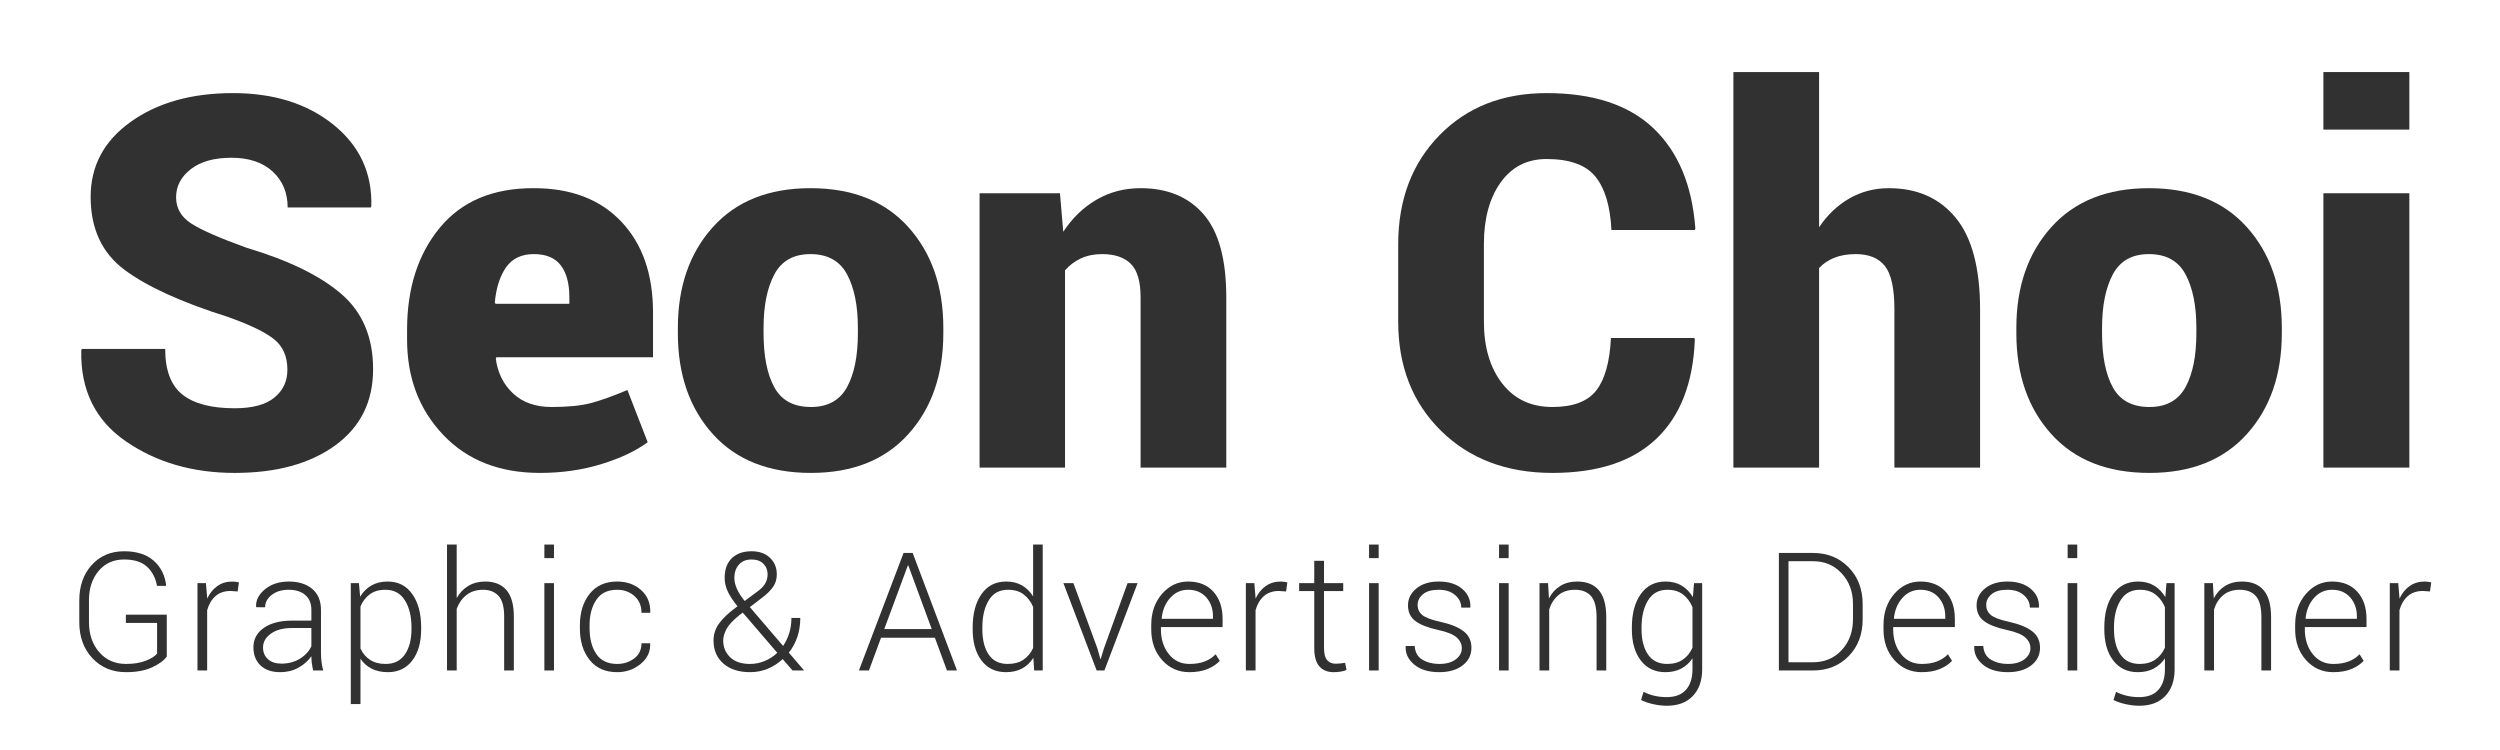
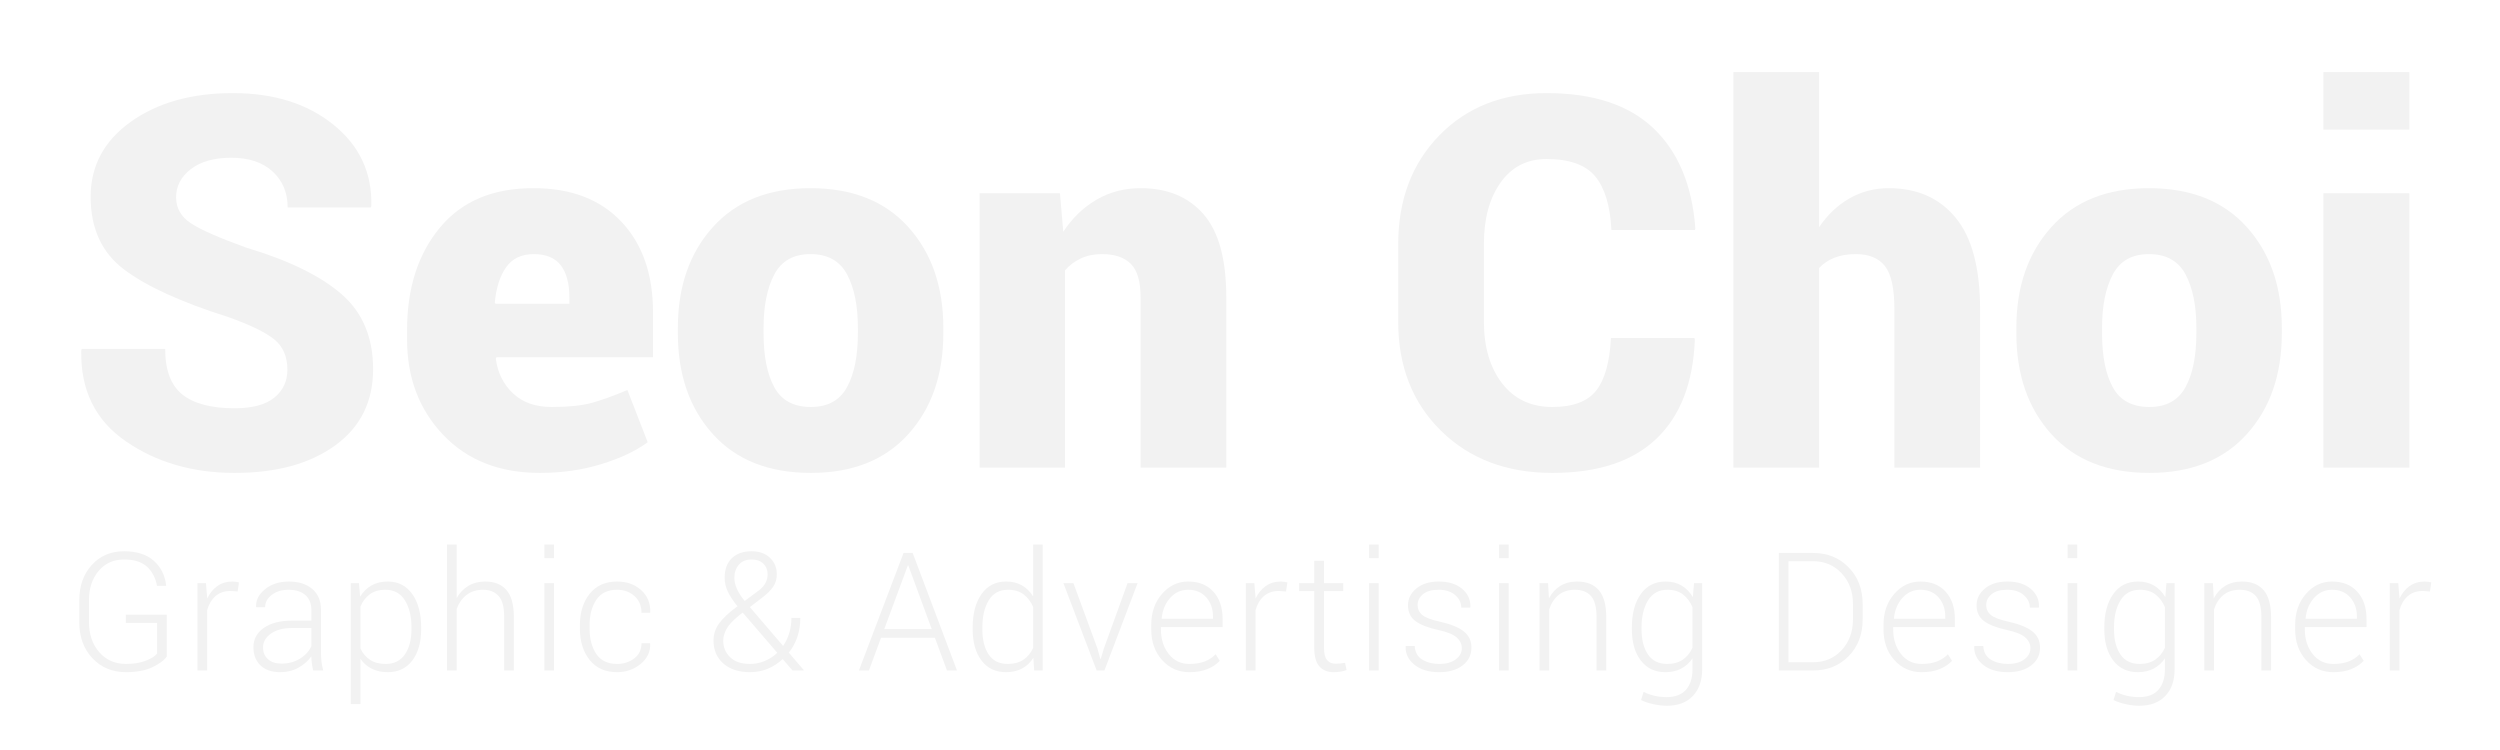
<svg xmlns="http://www.w3.org/2000/svg" version="1.1" id="Layer_1" x="0px" y="0px" width="1000px" height="300px" viewBox="0 0 1000 300" enable-background="new 0 0 1000 300" xml:space="preserve">
  <g>
-     <path fill="#313131" d="M114.959,147.889c0-5.206-1.724-9.229-5.172-12.069c-3.448-2.84-9.635-5.848-18.56-9.026   c-18.662-5.882-32.489-12.187-41.481-18.915c-8.993-6.727-13.488-16.446-13.488-29.158c0-12.373,5.357-22.379,16.075-30.02   c10.715-7.64,24.323-11.46,40.821-11.46c16.361,0,29.767,4.208,40.213,12.626s15.5,19.254,15.162,32.505l-0.203,0.608h-33.266   c0-5.882-1.995-10.665-5.983-14.351c-3.99-3.684-9.5-5.527-16.531-5.527c-6.896,0-12.307,1.521-16.228,4.564   c-3.922,3.042-5.882,6.795-5.882,11.257c0,4.328,1.978,7.794,5.933,10.396c3.955,2.604,11.375,5.866,22.262,9.787   c16.768,5.004,29.395,11.156,37.88,18.458c8.484,7.302,12.729,17.343,12.729,30.122c0,12.982-5.055,23.141-15.162,30.477   c-10.108,7.337-23.514,11.004-40.213,11.004c-16.77,0-31.272-4.209-43.51-12.627c-12.238-8.418-18.188-20.538-17.85-36.359   l0.203-0.608h33.367c0,8.519,2.298,14.604,6.896,18.255c4.597,3.651,11.562,5.477,20.893,5.477c7.1,0,12.389-1.42,15.872-4.259   C113.218,156.205,114.959,152.487,114.959,147.889z" />
-     <path fill="#313131" d="M215.974,189.167c-16.161,0-29.057-5.071-38.691-15.213c-9.636-10.142-14.453-22.853-14.453-38.134v-3.854   c0-16.7,4.377-30.34,13.134-40.923c8.756-10.581,21.281-15.837,37.576-15.771c14.874,0,26.537,4.462,34.99,13.387   c8.451,8.925,12.678,21.029,12.678,36.309v17.951h-62.678l-0.203,0.608c0.743,5.613,3.043,10.228,6.896,13.844   c3.854,3.618,8.992,5.426,15.416,5.426c6.491,0,11.68-0.507,15.568-1.521c3.887-1.014,8.806-2.771,14.756-5.274l8.114,20.893   c-4.802,3.517-11.004,6.44-18.61,8.773C232.859,188,224.695,189.167,215.974,189.167z M213.539,101.641   c-4.936,0-8.638,1.759-11.105,5.274c-2.469,3.516-3.973,8.215-4.513,14.097l0.304,0.507h29.514v-2.637   c0-5.543-1.15-9.803-3.448-12.779C221.99,103.129,218.407,101.641,213.539,101.641z" />
-     <path fill="#313131" d="M271.146,131.154c0-16.497,4.665-29.935,13.995-40.314c9.331-10.378,22.346-15.568,39.047-15.568   c16.768,0,29.817,5.19,39.148,15.568c9.33,10.38,13.996,23.818,13.996,40.314v2.13c0,16.566-4.666,30.02-13.996,40.365   c-9.331,10.345-22.313,15.517-38.945,15.517c-16.836,0-29.919-5.172-39.25-15.517c-9.33-10.345-13.995-23.799-13.995-40.365   V131.154z M305.426,133.284c0,9.196,1.436,16.414,4.311,21.653c2.873,5.241,7.759,7.86,14.655,7.86   c6.693,0,11.493-2.637,14.401-7.911c2.906-5.274,4.361-12.475,4.361-21.603v-2.13c0-8.925-1.455-16.075-4.361-21.45   c-2.908-5.375-7.776-8.063-14.604-8.063c-6.762,0-11.579,2.705-14.452,8.114c-2.875,5.41-4.311,12.542-4.311,21.399V133.284z" />
-     <path fill="#313131" d="M423.986,77.3l1.318,15.416c3.583-5.477,8.012-9.752,13.286-12.83c5.273-3.076,11.155-4.615,17.646-4.615   c10.751,0,19.151,3.483,25.203,10.446c6.05,6.965,9.077,18.053,9.077,33.266v68.053h-34.28v-68.154   c0-6.288-1.303-10.733-3.904-13.336c-2.604-2.602-6.44-3.905-11.512-3.905c-3.179,0-6.001,0.575-8.469,1.724   c-2.469,1.15-4.581,2.738-6.338,4.767v78.905h-34.179V77.3H423.986z" />
-     <path fill="#313131" d="M677.738,135.211l0.202,0.609c-0.677,17.309-5.798,30.527-15.364,39.655   c-9.568,9.128-23.446,13.692-41.634,13.692c-18.255,0-33.098-5.611-44.522-16.836c-11.428-11.223-17.141-25.794-17.141-43.712   V97.787c0-17.85,5.493-32.404,16.481-43.661c10.986-11.258,25.269-16.886,42.85-16.886c18.661,0,32.927,4.7,42.799,14.097   c9.871,9.399,15.449,22.753,16.734,40.061l-0.203,0.608h-33.367c-0.474-9.6-2.621-16.734-6.439-21.4   c-3.821-4.665-10.329-6.998-19.523-6.998c-7.776,0-13.895,3.128-18.357,9.381c-4.462,6.254-6.693,14.452-6.693,24.594v31.034   c0,10.21,2.434,18.458,7.302,24.747s11.563,9.432,20.081,9.432c8.249,0,14.098-2.196,17.546-6.592   c3.448-4.395,5.409-11.393,5.883-20.994H677.738z" />
-     <path fill="#313131" d="M727.637,90.891c3.313-4.935,7.353-8.773,12.12-11.511c4.767-2.738,10.022-4.107,15.771-4.107   c11.359,0,20.284,3.956,26.774,11.866c6.491,7.911,9.736,20.183,9.736,36.815v63.083h-34.279V123.75   c0-8.383-1.269-14.164-3.804-17.343c-2.535-3.177-6.407-4.767-11.612-4.767c-3.313,0-6.187,0.491-8.621,1.471   c-2.434,0.981-4.462,2.35-6.085,4.107v79.817h-34.28V28.822h34.28V90.891z" />
-     <path fill="#313131" d="M806.542,131.154c0-16.497,4.665-29.935,13.995-40.314c9.331-10.378,22.346-15.568,39.047-15.568   c16.768,0,29.817,5.19,39.148,15.568c9.33,10.38,13.996,23.818,13.996,40.314v2.13c0,16.566-4.666,30.02-13.996,40.365   c-9.331,10.345-22.313,15.517-38.945,15.517c-16.836,0-29.919-5.172-39.25-15.517c-9.33-10.345-13.995-23.799-13.995-40.365   V131.154z M840.821,133.284c0,9.196,1.436,16.414,4.311,21.653c2.873,5.241,7.759,7.86,14.655,7.86   c6.693,0,11.493-2.637,14.401-7.911c2.906-5.274,4.361-12.475,4.361-21.603v-2.13c0-8.925-1.455-16.075-4.361-21.45   c-2.908-5.375-7.776-8.063-14.604-8.063c-6.762,0-11.579,2.705-14.452,8.114c-2.875,5.41-4.311,12.542-4.311,21.399V133.284z" />
-     <path fill="#313131" d="M963.742,51.844h-34.381V28.822h34.381V51.844z M963.742,187.037h-34.381V77.3h34.381V187.037z" />
+     <path fill="#F2F2F2" d="M114.959,147.889c0-5.206-1.724-9.229-5.172-12.069c-3.448-2.84-9.635-5.848-18.56-9.026   c-18.662-5.882-32.489-12.187-41.481-18.915c-8.993-6.727-13.488-16.446-13.488-29.158c0-12.373,5.357-22.379,16.075-30.02   c10.715-7.64,24.323-11.46,40.821-11.46c16.361,0,29.767,4.208,40.213,12.626s15.5,19.254,15.162,32.505l-0.203,0.608h-33.266   c0-5.882-1.995-10.665-5.983-14.351c-3.99-3.684-9.5-5.527-16.531-5.527c-6.896,0-12.307,1.521-16.228,4.564   c-3.922,3.042-5.882,6.795-5.882,11.257c0,4.328,1.978,7.794,5.933,10.396c3.955,2.604,11.375,5.866,22.262,9.787   c16.768,5.004,29.395,11.156,37.88,18.458c8.484,7.302,12.729,17.343,12.729,30.122c0,12.982-5.055,23.141-15.162,30.477   c-10.108,7.337-23.514,11.004-40.213,11.004c-16.77,0-31.272-4.209-43.51-12.627c-12.238-8.418-18.188-20.538-17.85-36.359   l0.203-0.608h33.367c0,8.519,2.298,14.604,6.896,18.255c4.597,3.651,11.562,5.477,20.893,5.477c7.1,0,12.389-1.42,15.872-4.259   C113.218,156.205,114.959,152.487,114.959,147.889z" />
+     <path fill="#F2F2F2" d="M215.974,189.167c-16.161,0-29.057-5.071-38.691-15.213c-9.636-10.142-14.453-22.853-14.453-38.134v-3.854   c0-16.7,4.377-30.34,13.134-40.923c8.756-10.581,21.281-15.837,37.576-15.771c14.874,0,26.537,4.462,34.99,13.387   c8.451,8.925,12.678,21.029,12.678,36.309v17.951h-62.678l-0.203,0.608c0.743,5.613,3.043,10.228,6.896,13.844   c3.854,3.618,8.992,5.426,15.416,5.426c6.491,0,11.68-0.507,15.568-1.521c3.887-1.014,8.806-2.771,14.756-5.274l8.114,20.893   c-4.802,3.517-11.004,6.44-18.61,8.773C232.859,188,224.695,189.167,215.974,189.167z M213.539,101.641   c-4.936,0-8.638,1.759-11.105,5.274c-2.469,3.516-3.973,8.215-4.513,14.097l0.304,0.507h29.514v-2.637   c0-5.543-1.15-9.803-3.448-12.779C221.99,103.129,218.407,101.641,213.539,101.641z" />
+     <path fill="#F2F2F2" d="M271.146,131.154c0-16.497,4.665-29.935,13.995-40.314c9.331-10.378,22.346-15.568,39.047-15.568   c16.768,0,29.817,5.19,39.148,15.568c9.33,10.38,13.996,23.818,13.996,40.314v2.13c0,16.566-4.666,30.02-13.996,40.365   c-9.331,10.345-22.313,15.517-38.945,15.517c-16.836,0-29.919-5.172-39.25-15.517c-9.33-10.345-13.995-23.799-13.995-40.365   V131.154z M305.426,133.284c0,9.196,1.436,16.414,4.311,21.653c2.873,5.241,7.759,7.86,14.655,7.86   c6.693,0,11.493-2.637,14.401-7.911c2.906-5.274,4.361-12.475,4.361-21.603v-2.13c0-8.925-1.455-16.075-4.361-21.45   c-2.908-5.375-7.776-8.063-14.604-8.063c-6.762,0-11.579,2.705-14.452,8.114c-2.875,5.41-4.311,12.542-4.311,21.399V133.284z" />
+     <path fill="#F2F2F2" d="M423.986,77.3l1.318,15.416c3.583-5.477,8.012-9.752,13.286-12.83c5.273-3.076,11.155-4.615,17.646-4.615   c10.751,0,19.151,3.483,25.203,10.446c6.05,6.965,9.077,18.053,9.077,33.266v68.053h-34.28v-68.154   c0-6.288-1.303-10.733-3.904-13.336c-2.604-2.602-6.44-3.905-11.512-3.905c-3.179,0-6.001,0.575-8.469,1.724   c-2.469,1.15-4.581,2.738-6.338,4.767v78.905h-34.179V77.3H423.986z" />
+     <path fill="#F2F2F2" d="M677.738,135.211l0.202,0.609c-0.677,17.309-5.798,30.527-15.364,39.655   c-9.568,9.128-23.446,13.692-41.634,13.692c-18.255,0-33.098-5.611-44.522-16.836c-11.428-11.223-17.141-25.794-17.141-43.712   V97.787c0-17.85,5.493-32.404,16.481-43.661c10.986-11.258,25.269-16.886,42.85-16.886c18.661,0,32.927,4.7,42.799,14.097   c9.871,9.399,15.449,22.753,16.734,40.061l-0.203,0.608h-33.367c-0.474-9.6-2.621-16.734-6.439-21.4   c-3.821-4.665-10.329-6.998-19.523-6.998c-7.776,0-13.895,3.128-18.357,9.381c-4.462,6.254-6.693,14.452-6.693,24.594v31.034   c0,10.21,2.434,18.458,7.302,24.747s11.563,9.432,20.081,9.432c8.249,0,14.098-2.196,17.546-6.592   c3.448-4.395,5.409-11.393,5.883-20.994H677.738z" />
+     <path fill="#F2F2F2" d="M727.637,90.891c3.313-4.935,7.353-8.773,12.12-11.511c4.767-2.738,10.022-4.107,15.771-4.107   c11.359,0,20.284,3.956,26.774,11.866c6.491,7.911,9.736,20.183,9.736,36.815v63.083h-34.279V123.75   c0-8.383-1.269-14.164-3.804-17.343c-2.535-3.177-6.407-4.767-11.612-4.767c-3.313,0-6.187,0.491-8.621,1.471   c-2.434,0.981-4.462,2.35-6.085,4.107v79.817h-34.28V28.822h34.28V90.891z" />
+     <path fill="#F2F2F2" d="M806.542,131.154c0-16.497,4.665-29.935,13.995-40.314c9.331-10.378,22.346-15.568,39.047-15.568   c16.768,0,29.817,5.19,39.148,15.568c9.33,10.38,13.996,23.818,13.996,40.314v2.13c0,16.566-4.666,30.02-13.996,40.365   c-9.331,10.345-22.313,15.517-38.945,15.517c-16.836,0-29.919-5.172-39.25-15.517c-9.33-10.345-13.995-23.799-13.995-40.365   V131.154z M840.821,133.284c0,9.196,1.436,16.414,4.311,21.653c2.873,5.241,7.759,7.86,14.655,7.86   c6.693,0,11.493-2.637,14.401-7.911c2.906-5.274,4.361-12.475,4.361-21.603v-2.13c0-8.925-1.455-16.075-4.361-21.45   c-2.908-5.375-7.776-8.063-14.604-8.063c-6.762,0-11.579,2.705-14.452,8.114c-2.875,5.41-4.311,12.542-4.311,21.399V133.284z" />
+     <path fill="#F2F2F2" d="M963.742,51.844h-34.381V28.822h34.381V51.844z M963.742,187.037h-34.381V77.3h34.381V187.037z" />
  </g>
  <g>
-     <path fill="#313131" d="M66.712,262.606c-1.055,1.529-2.976,2.955-5.763,4.278c-2.788,1.324-6.302,1.985-10.542,1.985   c-5.467,0-9.949-1.861-13.447-5.585s-5.246-8.545-5.246-14.465v-8.62c0-5.812,1.663-10.547,4.988-14.206s7.636-5.489,12.931-5.489   c5.058,0,9.013,1.265,11.865,3.793c2.852,2.529,4.504,5.817,4.956,9.863l-0.064,0.194h-3.584c-0.56-3.143-1.884-5.688-3.972-7.636   s-5.154-2.922-9.201-2.922c-4.219,0-7.614,1.526-10.187,4.581c-2.572,3.054-3.858,6.969-3.858,11.743v8.679   c0,4.903,1.367,8.925,4.101,12.065c2.733,3.14,6.307,4.71,10.719,4.71c3.121,0,5.774-0.435,7.959-1.305s3.675-1.821,4.472-2.853   v-12.244H50.343v-3.293h16.369V262.606z" />
-     <path fill="#313131" d="M95.066,236.584l-2.873-0.193c-2.433,0-4.429,0.684-5.989,2.05c-1.561,1.367-2.675,3.245-3.342,5.634   v24.118h-3.874v-34.934h3.39l0.484,5.812v0.387c1.012-2.151,2.367-3.831,4.068-5.036c1.7-1.205,3.724-1.809,6.069-1.809   c0.495,0,0.974,0.038,1.438,0.113c0.462,0.076,0.844,0.156,1.146,0.242L95.066,236.584z" />
-     <path fill="#313131" d="M125.261,268.192c-0.259-1.184-0.441-2.206-0.549-3.067c-0.108-0.86-0.162-1.732-0.162-2.615   c-1.291,1.83-3.014,3.348-5.165,4.553c-2.153,1.205-4.574,1.808-7.265,1.808c-3.401,0-6.043-0.903-7.927-2.712   c-1.884-1.808-2.825-4.229-2.825-7.265c0-3.229,1.394-5.812,4.182-7.748c2.787-1.938,6.549-2.906,11.284-2.906h7.716v-4.326   c0-2.497-0.802-4.456-2.405-5.876c-1.604-1.421-3.848-2.131-6.731-2.131c-2.69,0-4.924,0.678-6.699,2.034   c-1.776,1.355-2.664,3.014-2.664,4.972l-3.552-0.032l-0.064-0.193c-0.129-2.604,1.061-4.935,3.568-6.99   c2.507-2.056,5.698-3.084,9.572-3.084c3.853,0,6.952,0.98,9.299,2.938c2.346,1.959,3.52,4.768,3.52,8.427v17.177   c0,1.227,0.069,2.421,0.21,3.583c0.14,1.163,0.371,2.314,0.693,3.455H125.261z M112.572,265.448c2.776,0,5.23-0.651,7.361-1.953   c2.131-1.303,3.669-2.965,4.616-4.988v-7.297h-7.78c-3.509,0-6.313,0.748-8.411,2.244s-3.147,3.353-3.147,5.569   c0,1.894,0.65,3.438,1.953,4.633C108.466,264.851,110.269,265.448,112.572,265.448z" />
-     <path fill="#313131" d="M168.466,251.694c0,5.23-1.184,9.4-3.552,12.511c-2.367,3.11-5.629,4.665-9.782,4.665   c-2.454,0-4.601-0.463-6.441-1.388c-1.84-0.926-3.342-2.249-4.504-3.972v18.113h-3.874v-48.365h3.261l0.484,5.424   c1.162-1.938,2.663-3.433,4.504-4.488c1.84-1.054,4.009-1.582,6.506-1.582c4.197,0,7.479,1.674,9.847,5.021   c2.368,3.348,3.552,7.809,3.552,13.383V251.694z M164.592,250.968c0-4.438-0.883-8.059-2.647-10.86   c-1.766-2.801-4.349-4.201-7.749-4.201c-2.604,0-4.72,0.619-6.345,1.858c-1.625,1.238-2.847,2.85-3.664,4.832v16.808   c0.882,1.918,2.157,3.426,3.826,4.524c1.668,1.099,3.75,1.648,6.247,1.648c3.379,0,5.946-1.271,7.7-3.813   c1.754-2.543,2.632-5.915,2.632-10.117V250.968z" />
-     <path fill="#313131" d="M182.679,239.231c1.162-2.088,2.712-3.713,4.649-4.875s4.197-1.744,6.78-1.744   c3.681,0,6.506,1.142,8.475,3.423c1.97,2.281,2.954,5.822,2.954,10.622v21.535h-3.874V246.55c0-3.796-0.748-6.519-2.244-8.169   c-1.496-1.649-3.557-2.475-6.183-2.475c-2.647,0-4.859,0.695-6.635,2.087s-3.083,3.24-3.923,5.548v24.651h-3.874v-50.367h3.874   V239.231z" />
-     <path fill="#313131" d="M221.591,223.25h-3.842v-5.424h3.842V223.25z M221.591,268.192h-3.842v-34.934h3.842V268.192z" />
-     <path fill="#313131" d="M246.877,265.577c2.562,0,4.821-0.729,6.78-2.187s2.938-3.484,2.938-6.079h3.422l0.064,0.194   c0.107,3.229-1.184,5.93-3.874,8.104c-2.69,2.175-5.801,3.261-9.331,3.261c-4.757,0-8.432-1.63-11.025-4.892   c-2.594-3.261-3.891-7.452-3.891-12.575v-1.355c0-5.08,1.302-9.256,3.906-12.527s6.264-4.908,10.978-4.908   c3.831,0,7.022,1.131,9.573,3.391s3.782,5.23,3.696,8.911l-0.064,0.193h-3.454c0-2.798-0.942-5.031-2.825-6.699   c-1.884-1.668-4.192-2.502-6.926-2.502c-3.745,0-6.517,1.339-8.313,4.016c-1.798,2.677-2.696,6.047-2.696,10.11v1.354   c0,4.128,0.894,7.525,2.68,10.191C240.302,264.244,243.089,265.577,246.877,265.577z" />
-     <path fill="#313131" d="M294.997,242.524c-1.744-2.152-3.035-4.116-3.875-5.892c-0.839-1.776-1.259-3.601-1.259-5.473   c0-3.401,0.958-6.027,2.874-7.878c1.915-1.851,4.541-2.777,7.877-2.777c3.1,0,5.559,0.872,7.378,2.616   c1.818,1.742,2.729,3.938,2.729,6.586c0,1.938-0.484,3.605-1.453,5.004c-0.969,1.399-2.368,2.799-4.197,4.197l-5.134,3.939   l13.302,15.529c1.055-1.527,1.873-3.239,2.454-5.133c0.581-1.895,0.872-3.918,0.872-6.07h3.552c0,2.756-0.394,5.29-1.179,7.604   c-0.786,2.314-1.921,4.407-3.406,6.279l5.973,6.975l-0.064,0.161h-4.423l-3.939-4.553c-1.83,1.68-3.831,2.971-6.005,3.875   c-2.175,0.903-4.521,1.355-7.039,1.355c-4.499,0-8.061-1.151-10.687-3.454s-3.938-5.37-3.938-9.202c0-2.583,0.779-4.912,2.341-6.99   c1.56-2.076,3.814-4.191,6.764-6.344L294.997,242.524z M300.033,265.577c1.98,0,3.912-0.385,5.796-1.153   c1.883-0.77,3.578-1.87,5.085-3.302l-13.366-15.563c-0.108-0.107-0.199-0.199-0.274-0.274c-0.076-0.075-0.135-0.156-0.178-0.242   l-1.518,1.16c-2.497,2.021-4.171,3.848-5.021,5.48c-0.851,1.634-1.275,3.138-1.275,4.513c0,2.665,0.92,4.896,2.761,6.689   C293.883,264.681,296.547,265.577,300.033,265.577z M293.737,231.096c0,1.42,0.34,2.895,1.018,4.423s1.716,3.153,3.115,4.875   l5.715-4.262c1.248-0.969,2.136-1.979,2.664-3.035c0.527-1.054,0.791-2.184,0.791-3.39c0-1.7-0.565-3.11-1.695-4.229   s-2.707-1.679-4.73-1.679c-2.195,0-3.89,0.699-5.085,2.099C294.335,227.297,293.737,229.029,293.737,231.096z" />
-     <path fill="#313131" d="M373.95,255.084h-21.535l-4.843,13.108h-4.004l17.854-47.009h3.648l17.725,47.009h-4.003L373.95,255.084z    M353.706,251.63h18.984l-9.362-25.442h-0.194L353.706,251.63z" />
-     <path fill="#313131" d="M389.067,251.016c0-5.574,1.179-10.035,3.535-13.383c2.357-3.347,5.645-5.021,9.863-5.021   c2.433,0,4.542,0.517,6.328,1.55c1.787,1.033,3.271,2.497,4.456,4.392v-20.728h3.842v50.367h-3.422l-0.323-5.069   c-1.162,1.852-2.658,3.272-4.488,4.262c-1.829,0.99-3.982,1.485-6.457,1.485c-4.176,0-7.441-1.555-9.799-4.665   c-2.356-3.11-3.535-7.28-3.535-12.511V251.016z M392.941,251.698c0,4.237,0.845,7.609,2.534,10.117   c1.69,2.508,4.235,3.762,7.636,3.762c2.497,0,4.58-0.562,6.248-1.686s2.965-2.682,3.891-4.67v-16.474   c-0.883-2.032-2.131-3.68-3.745-4.944c-1.614-1.266-3.725-1.897-6.328-1.897c-3.401,0-5.957,1.399-7.668,4.199   c-1.712,2.8-2.567,6.437-2.567,10.911V251.698z" />
-     <path fill="#313131" d="M438.988,259.442l1.13,4.101h0.193l1.227-4.101l9.492-26.184h4.004l-13.27,34.934h-3.1l-13.302-34.934   h4.003L438.988,259.442z" />
-     <path fill="#313131" d="M475.737,268.87c-4.37,0-8.002-1.614-10.897-4.843c-2.895-3.229-4.342-7.317-4.342-12.269v-1.776   c0-4.993,1.437-9.137,4.31-12.43c2.874-3.293,6.355-4.94,10.445-4.94c4.282,0,7.651,1.356,10.105,4.068s3.681,6.328,3.681,10.849   v3.293h-24.667v0.935c0,3.93,1.044,7.216,3.132,9.857c2.088,2.643,4.832,3.963,8.233,3.963c2.41,0,4.466-0.333,6.166-1.001   c1.7-0.667,3.153-1.625,4.359-2.873l1.646,2.647c-1.313,1.383-2.977,2.481-4.988,3.297   C480.908,268.463,478.514,268.87,475.737,268.87z M475.253,235.906c-2.863,0-5.263,1.089-7.2,3.268s-3.067,4.91-3.39,8.194   l0.064,0.161h20.47v-0.967c0-3.025-0.894-5.559-2.681-7.598C480.73,236.926,478.309,235.906,475.253,235.906z" />
-     <path fill="#313131" d="M514.422,236.584l-2.873-0.193c-2.433,0-4.429,0.684-5.989,2.05c-1.561,1.367-2.675,3.245-3.342,5.634   v24.118h-3.874v-34.934h3.39l0.484,5.812v0.387c1.012-2.151,2.367-3.831,4.068-5.036c1.7-1.205,3.724-1.809,6.069-1.809   c0.495,0,0.974,0.038,1.438,0.113c0.462,0.076,0.844,0.156,1.146,0.242L514.422,236.584z" />
-     <path fill="#313131" d="M529.604,224.315v8.943h7.685v3.164h-7.685v22.762c0,2.281,0.414,3.901,1.243,4.859   c0.828,0.958,1.932,1.437,3.31,1.437c0.624,0,1.231-0.027,1.824-0.081c0.592-0.054,1.275-0.146,2.05-0.274l0.581,2.874   c-0.646,0.279-1.432,0.494-2.356,0.646c-0.926,0.15-1.852,0.226-2.776,0.226c-2.454,0-4.364-0.774-5.731-2.324   s-2.05-4.004-2.05-7.361v-22.762h-6.038v-3.164h6.038v-8.943H529.604z" />
-     <path fill="#313131" d="M551.468,223.25h-3.842v-5.424h3.842V223.25z M551.468,268.192h-3.842v-34.934h3.842V268.192z" />
-     <path fill="#313131" d="M584.729,259.297c0-1.633-0.673-3.061-2.018-4.284c-1.346-1.224-3.772-2.223-7.28-2.996   c-4.177-0.903-7.26-2.099-9.25-3.584c-1.991-1.484-2.986-3.583-2.986-6.295c0-2.669,1.124-4.924,3.373-6.765   c2.249-1.84,5.226-2.761,8.928-2.761c3.938,0,7.06,0.975,9.363,2.922c2.303,1.949,3.4,4.387,3.293,7.313l-0.064,0.193h-3.584   c0-1.915-0.813-3.584-2.438-5.004c-1.626-1.421-3.815-2.131-6.57-2.131c-2.82,0-4.935,0.605-6.345,1.814   c-1.41,1.211-2.114,2.629-2.114,4.257c0,1.606,0.607,2.935,1.824,3.983c1.216,1.05,3.643,1.971,7.28,2.763   c4.154,0.929,7.265,2.197,9.331,3.807c2.066,1.608,3.1,3.795,3.1,6.559c0,2.915-1.179,5.274-3.535,7.077   c-2.357,1.803-5.473,2.704-9.348,2.704c-4.24,0-7.571-1.011-9.992-3.034c-2.422-2.023-3.567-4.435-3.438-7.232l0.064-0.194h3.552   c0.15,2.508,1.178,4.329,3.083,5.465s4.148,1.703,6.731,1.703c2.798,0,5.005-0.612,6.619-1.836S584.729,261.036,584.729,259.297z" />
-     <path fill="#313131" d="M603.462,223.25h-3.842v-5.424h3.842V223.25z M603.462,268.192h-3.842v-34.934h3.842V268.192z" />
-     <path fill="#313131" d="M619.224,233.259l0.355,6.102c1.119-2.152,2.631-3.814,4.536-4.988c1.905-1.173,4.159-1.76,6.764-1.76   c3.788,0,6.673,1.157,8.653,3.471c1.979,2.314,2.97,5.925,2.97,10.833v21.276h-3.874v-21.287c0-4.012-0.748-6.848-2.244-8.508   c-1.496-1.661-3.621-2.491-6.376-2.491c-2.712,0-4.924,0.717-6.635,2.151c-1.712,1.435-2.944,3.338-3.697,5.71v24.425h-3.874   v-34.934H619.224z" />
-     <path fill="#313131" d="M652.744,251.016c0-5.574,1.188-10.035,3.567-13.383c2.378-3.347,5.688-5.021,9.928-5.021   c2.476,0,4.617,0.544,6.426,1.631c1.808,1.087,3.304,2.621,4.487,4.601l0.452-5.585h3.261v34.481c0,4.499-1.243,8.05-3.729,10.654   c-2.486,2.604-5.946,3.907-10.381,3.907c-1.679,0-3.465-0.205-5.359-0.613c-1.895-0.409-3.551-0.969-4.972-1.68l1.001-3.261   c1.377,0.688,2.83,1.211,4.358,1.566c1.528,0.354,3.164,0.532,4.907,0.532c3.401,0,5.968-0.979,7.7-2.938   c1.732-1.959,2.6-4.682,2.6-8.169v-4.391c-1.185,1.765-2.68,3.127-4.488,4.084c-1.808,0.958-3.917,1.437-6.328,1.437   c-4.197,0-7.485-1.561-9.863-4.682c-2.379-3.12-3.567-7.285-3.567-12.494V251.016z M656.618,251.698   c0,4.216,0.86,7.583,2.583,10.102c1.722,2.519,4.283,3.777,7.685,3.777c2.496,0,4.579-0.576,6.247-1.729s2.954-2.739,3.858-4.761   V242.88c-0.84-2.042-2.072-3.715-3.697-5.019s-3.74-1.955-6.344-1.955c-3.401,0-5.974,1.405-7.717,4.216s-2.615,6.442-2.615,10.895   V251.698z" />
-     <path fill="#313131" d="M711.551,268.192v-47.009h13.657c5.747,0,10.493,1.917,14.238,5.748s5.617,8.749,5.617,14.755v6.037   c0,6.027-1.872,10.945-5.617,14.755s-8.491,5.715-14.238,5.715H711.551z M715.393,224.477v40.423h9.815   c4.648,0,8.475-1.624,11.478-4.871c3.003-3.248,4.504-7.356,4.504-12.324v-6.129c0-4.904-1.507-8.979-4.521-12.227   c-3.014-3.248-6.834-4.872-11.461-4.872H715.393z" />
-     <path fill="#313131" d="M768.64,268.87c-4.37,0-8.002-1.614-10.897-4.843c-2.895-3.229-4.342-7.317-4.342-12.269v-1.776   c0-4.993,1.437-9.137,4.31-12.43c2.874-3.293,6.355-4.94,10.445-4.94c4.282,0,7.651,1.356,10.105,4.068s3.681,6.328,3.681,10.849   v3.293h-24.667v0.935c0,3.93,1.044,7.216,3.132,9.857c2.088,2.643,4.832,3.963,8.233,3.963c2.41,0,4.466-0.333,6.166-1.001   c1.7-0.667,3.153-1.625,4.359-2.873l1.646,2.647c-1.313,1.383-2.977,2.481-4.988,3.297   C773.811,268.463,771.416,268.87,768.64,268.87z M768.155,235.906c-2.863,0-5.263,1.089-7.2,3.268s-3.067,4.91-3.39,8.194   l0.064,0.161h20.47v-0.967c0-3.025-0.894-5.559-2.681-7.598C773.633,236.926,771.211,235.906,768.155,235.906z" />
-     <path fill="#313131" d="M812.168,259.297c0-1.633-0.673-3.061-2.018-4.284c-1.346-1.224-3.772-2.223-7.28-2.996   c-4.177-0.903-7.26-2.099-9.25-3.584c-1.991-1.484-2.986-3.583-2.986-6.295c0-2.669,1.124-4.924,3.373-6.765   c2.249-1.84,5.226-2.761,8.928-2.761c3.938,0,7.06,0.975,9.363,2.922c2.303,1.949,3.4,4.387,3.293,7.313l-0.064,0.193h-3.584   c0-1.915-0.813-3.584-2.438-5.004c-1.626-1.421-3.815-2.131-6.57-2.131c-2.82,0-4.935,0.605-6.345,1.814   c-1.41,1.211-2.114,2.629-2.114,4.257c0,1.606,0.607,2.935,1.824,3.983c1.216,1.05,3.643,1.971,7.28,2.763   c4.154,0.929,7.265,2.197,9.331,3.807c2.066,1.608,3.1,3.795,3.1,6.559c0,2.915-1.179,5.274-3.535,7.077   c-2.357,1.803-5.473,2.704-9.348,2.704c-4.24,0-7.571-1.011-9.992-3.034c-2.422-2.023-3.567-4.435-3.438-7.232l0.064-0.194h3.552   c0.15,2.508,1.178,4.329,3.083,5.465s4.148,1.703,6.731,1.703c2.798,0,5.005-0.612,6.619-1.836S812.168,261.036,812.168,259.297z" />
-     <path fill="#313131" d="M830.9,223.25h-3.842v-5.424h3.842V223.25z M830.9,268.192h-3.842v-34.934h3.842V268.192z" />
-     <path fill="#313131" d="M841.723,251.016c0-5.574,1.188-10.035,3.567-13.383c2.378-3.347,5.688-5.021,9.928-5.021   c2.476,0,4.617,0.544,6.426,1.631c1.808,1.087,3.304,2.621,4.487,4.601l0.452-5.585h3.261v34.481c0,4.499-1.243,8.05-3.729,10.654   c-2.486,2.604-5.946,3.907-10.381,3.907c-1.679,0-3.465-0.205-5.359-0.613c-1.895-0.409-3.551-0.969-4.972-1.68l1.001-3.261   c1.377,0.688,2.83,1.211,4.358,1.566c1.528,0.354,3.164,0.532,4.907,0.532c3.401,0,5.968-0.979,7.7-2.938   c1.732-1.959,2.6-4.682,2.6-8.169v-4.391c-1.185,1.765-2.68,3.127-4.488,4.084c-1.808,0.958-3.917,1.437-6.328,1.437   c-4.197,0-7.485-1.561-9.863-4.682c-2.379-3.12-3.567-7.285-3.567-12.494V251.016z M845.597,251.698   c0,4.216,0.86,7.583,2.583,10.102c1.722,2.519,4.283,3.777,7.685,3.777c2.496,0,4.579-0.576,6.247-1.729s2.954-2.739,3.858-4.761   V242.88c-0.84-2.042-2.072-3.715-3.697-5.019s-3.74-1.955-6.344-1.955c-3.401,0-5.974,1.405-7.717,4.216s-2.615,6.442-2.615,10.895   V251.698z" />
-     <path fill="#313131" d="M885.154,233.259l0.355,6.102c1.119-2.152,2.631-3.814,4.536-4.988c1.905-1.173,4.159-1.76,6.764-1.76   c3.788,0,6.673,1.157,8.653,3.471c1.979,2.314,2.97,5.925,2.97,10.833v21.276h-3.874v-21.287c0-4.012-0.748-6.848-2.244-8.508   c-1.496-1.661-3.621-2.491-6.376-2.491c-2.712,0-4.924,0.717-6.635,2.151c-1.712,1.435-2.944,3.338-3.697,5.71v24.425h-3.874   v-34.934H885.154z" />
-     <path fill="#313131" d="M933.301,268.87c-4.37,0-8.002-1.614-10.897-4.843c-2.895-3.229-4.342-7.317-4.342-12.269v-1.776   c0-4.993,1.437-9.137,4.31-12.43c2.874-3.293,6.355-4.94,10.445-4.94c4.282,0,7.651,1.356,10.105,4.068s3.681,6.328,3.681,10.849   v3.293h-24.667v0.935c0,3.93,1.044,7.216,3.132,9.857c2.088,2.643,4.832,3.963,8.233,3.963c2.41,0,4.466-0.333,6.166-1.001   c1.7-0.667,3.153-1.625,4.359-2.873l1.646,2.647c-1.313,1.383-2.977,2.481-4.988,3.297   C938.472,268.463,936.077,268.87,933.301,268.87z M932.816,235.906c-2.863,0-5.263,1.089-7.2,3.268s-3.067,4.91-3.39,8.194   l0.064,0.161h20.47v-0.967c0-3.025-0.894-5.559-2.681-7.598C938.294,236.926,935.872,235.906,932.816,235.906z" />
-     <path fill="#313131" d="M971.985,236.584l-2.873-0.193c-2.433,0-4.429,0.684-5.989,2.05c-1.561,1.367-2.675,3.245-3.342,5.634   v24.118h-3.874v-34.934h3.39l0.484,5.812v0.387c1.012-2.151,2.367-3.831,4.068-5.036c1.7-1.205,3.724-1.809,6.069-1.809   c0.495,0,0.974,0.038,1.438,0.113c0.462,0.076,0.844,0.156,1.146,0.242L971.985,236.584z" />
+     <path fill="#F2F2F2" d="M66.712,262.606c-1.055,1.529-2.976,2.955-5.763,4.278c-2.788,1.324-6.302,1.985-10.542,1.985   c-5.467,0-9.949-1.861-13.447-5.585s-5.246-8.545-5.246-14.465v-8.62c0-5.812,1.663-10.547,4.988-14.206s7.636-5.489,12.931-5.489   c5.058,0,9.013,1.265,11.865,3.793c2.852,2.529,4.504,5.817,4.956,9.863l-0.064,0.194h-3.584c-0.56-3.143-1.884-5.688-3.972-7.636   s-5.154-2.922-9.201-2.922c-4.219,0-7.614,1.526-10.187,4.581c-2.572,3.054-3.858,6.969-3.858,11.743v8.679   c0,4.903,1.367,8.925,4.101,12.065c2.733,3.14,6.307,4.71,10.719,4.71c3.121,0,5.774-0.435,7.959-1.305s3.675-1.821,4.472-2.853   v-12.244H50.343v-3.293h16.369V262.606z" />
+     <path fill="#F2F2F2" d="M95.066,236.584l-2.873-0.193c-2.433,0-4.429,0.684-5.989,2.05c-1.561,1.367-2.675,3.245-3.342,5.634   v24.118h-3.874v-34.934h3.39l0.484,5.812v0.387c1.012-2.151,2.367-3.831,4.068-5.036c1.7-1.205,3.724-1.809,6.069-1.809   c0.495,0,0.974,0.038,1.438,0.113c0.462,0.076,0.844,0.156,1.146,0.242L95.066,236.584z" />
+     <path fill="#F2F2F2" d="M125.261,268.192c-0.259-1.184-0.441-2.206-0.549-3.067c-0.108-0.86-0.162-1.732-0.162-2.615   c-1.291,1.83-3.014,3.348-5.165,4.553c-2.153,1.205-4.574,1.808-7.265,1.808c-3.401,0-6.043-0.903-7.927-2.712   c-1.884-1.808-2.825-4.229-2.825-7.265c0-3.229,1.394-5.812,4.182-7.748c2.787-1.938,6.549-2.906,11.284-2.906h7.716v-4.326   c0-2.497-0.802-4.456-2.405-5.876c-1.604-1.421-3.848-2.131-6.731-2.131c-2.69,0-4.924,0.678-6.699,2.034   c-1.776,1.355-2.664,3.014-2.664,4.972l-3.552-0.032l-0.064-0.193c-0.129-2.604,1.061-4.935,3.568-6.99   c2.507-2.056,5.698-3.084,9.572-3.084c3.853,0,6.952,0.98,9.299,2.938c2.346,1.959,3.52,4.768,3.52,8.427v17.177   c0,1.227,0.069,2.421,0.21,3.583c0.14,1.163,0.371,2.314,0.693,3.455H125.261z M112.572,265.448c2.776,0,5.23-0.651,7.361-1.953   c2.131-1.303,3.669-2.965,4.616-4.988v-7.297h-7.78c-3.509,0-6.313,0.748-8.411,2.244s-3.147,3.353-3.147,5.569   c0,1.894,0.65,3.438,1.953,4.633C108.466,264.851,110.269,265.448,112.572,265.448z" />
+     <path fill="#F2F2F2" d="M168.466,251.694c0,5.23-1.184,9.4-3.552,12.511c-2.367,3.11-5.629,4.665-9.782,4.665   c-2.454,0-4.601-0.463-6.441-1.388c-1.84-0.926-3.342-2.249-4.504-3.972v18.113h-3.874v-48.365h3.261l0.484,5.424   c1.162-1.938,2.663-3.433,4.504-4.488c1.84-1.054,4.009-1.582,6.506-1.582c4.197,0,7.479,1.674,9.847,5.021   c2.368,3.348,3.552,7.809,3.552,13.383V251.694z M164.592,250.968c0-4.438-0.883-8.059-2.647-10.86   c-1.766-2.801-4.349-4.201-7.749-4.201c-2.604,0-4.72,0.619-6.345,1.858c-1.625,1.238-2.847,2.85-3.664,4.832v16.808   c0.882,1.918,2.157,3.426,3.826,4.524c1.668,1.099,3.75,1.648,6.247,1.648c3.379,0,5.946-1.271,7.7-3.813   c1.754-2.543,2.632-5.915,2.632-10.117V250.968z" />
+     <path fill="#F2F2F2" d="M182.679,239.231c1.162-2.088,2.712-3.713,4.649-4.875s4.197-1.744,6.78-1.744   c3.681,0,6.506,1.142,8.475,3.423c1.97,2.281,2.954,5.822,2.954,10.622v21.535h-3.874V246.55c0-3.796-0.748-6.519-2.244-8.169   c-1.496-1.649-3.557-2.475-6.183-2.475c-2.647,0-4.859,0.695-6.635,2.087s-3.083,3.24-3.923,5.548v24.651h-3.874v-50.367h3.874   V239.231z" />
+     <path fill="#F2F2F2" d="M221.591,223.25h-3.842v-5.424h3.842V223.25z M221.591,268.192h-3.842v-34.934h3.842V268.192z" />
+     <path fill="#F2F2F2" d="M246.877,265.577c2.562,0,4.821-0.729,6.78-2.187s2.938-3.484,2.938-6.079h3.422l0.064,0.194   c0.107,3.229-1.184,5.93-3.874,8.104c-2.69,2.175-5.801,3.261-9.331,3.261c-4.757,0-8.432-1.63-11.025-4.892   c-2.594-3.261-3.891-7.452-3.891-12.575v-1.355c0-5.08,1.302-9.256,3.906-12.527s6.264-4.908,10.978-4.908   c3.831,0,7.022,1.131,9.573,3.391s3.782,5.23,3.696,8.911l-0.064,0.193h-3.454c0-2.798-0.942-5.031-2.825-6.699   c-1.884-1.668-4.192-2.502-6.926-2.502c-3.745,0-6.517,1.339-8.313,4.016c-1.798,2.677-2.696,6.047-2.696,10.11v1.354   c0,4.128,0.894,7.525,2.68,10.191C240.302,264.244,243.089,265.577,246.877,265.577z" />
+     <path fill="#F2F2F2" d="M294.997,242.524c-1.744-2.152-3.035-4.116-3.875-5.892c-0.839-1.776-1.259-3.601-1.259-5.473   c0-3.401,0.958-6.027,2.874-7.878c1.915-1.851,4.541-2.777,7.877-2.777c3.1,0,5.559,0.872,7.378,2.616   c1.818,1.742,2.729,3.938,2.729,6.586c0,1.938-0.484,3.605-1.453,5.004c-0.969,1.399-2.368,2.799-4.197,4.197l-5.134,3.939   l13.302,15.529c1.055-1.527,1.873-3.239,2.454-5.133c0.581-1.895,0.872-3.918,0.872-6.07h3.552c0,2.756-0.394,5.29-1.179,7.604   c-0.786,2.314-1.921,4.407-3.406,6.279l5.973,6.975l-0.064,0.161h-4.423l-3.939-4.553c-1.83,1.68-3.831,2.971-6.005,3.875   c-2.175,0.903-4.521,1.355-7.039,1.355c-4.499,0-8.061-1.151-10.687-3.454s-3.938-5.37-3.938-9.202c0-2.583,0.779-4.912,2.341-6.99   c1.56-2.076,3.814-4.191,6.764-6.344L294.997,242.524z M300.033,265.577c1.98,0,3.912-0.385,5.796-1.153   c1.883-0.77,3.578-1.87,5.085-3.302l-13.366-15.563c-0.108-0.107-0.199-0.199-0.274-0.274c-0.076-0.075-0.135-0.156-0.178-0.242   l-1.518,1.16c-2.497,2.021-4.171,3.848-5.021,5.48c-0.851,1.634-1.275,3.138-1.275,4.513c0,2.665,0.92,4.896,2.761,6.689   C293.883,264.681,296.547,265.577,300.033,265.577z M293.737,231.096c0,1.42,0.34,2.895,1.018,4.423s1.716,3.153,3.115,4.875   l5.715-4.262c1.248-0.969,2.136-1.979,2.664-3.035c0.527-1.054,0.791-2.184,0.791-3.39c0-1.7-0.565-3.11-1.695-4.229   s-2.707-1.679-4.73-1.679c-2.195,0-3.89,0.699-5.085,2.099C294.335,227.297,293.737,229.029,293.737,231.096z" />
+     <path fill="#F2F2F2" d="M373.95,255.084h-21.535l-4.843,13.108h-4.004l17.854-47.009h3.648l17.725,47.009h-4.003L373.95,255.084z    M353.706,251.63h18.984l-9.362-25.442h-0.194L353.706,251.63z" />
+     <path fill="#F2F2F2" d="M389.067,251.016c0-5.574,1.179-10.035,3.535-13.383c2.357-3.347,5.645-5.021,9.863-5.021   c2.433,0,4.542,0.517,6.328,1.55c1.787,1.033,3.271,2.497,4.456,4.392v-20.728h3.842v50.367h-3.422l-0.323-5.069   c-1.162,1.852-2.658,3.272-4.488,4.262c-1.829,0.99-3.982,1.485-6.457,1.485c-4.176,0-7.441-1.555-9.799-4.665   c-2.356-3.11-3.535-7.28-3.535-12.511V251.016z M392.941,251.698c0,4.237,0.845,7.609,2.534,10.117   c1.69,2.508,4.235,3.762,7.636,3.762c2.497,0,4.58-0.562,6.248-1.686s2.965-2.682,3.891-4.67v-16.474   c-0.883-2.032-2.131-3.68-3.745-4.944c-1.614-1.266-3.725-1.897-6.328-1.897c-3.401,0-5.957,1.399-7.668,4.199   c-1.712,2.8-2.567,6.437-2.567,10.911V251.698z" />
+     <path fill="#F2F2F2" d="M438.988,259.442l1.13,4.101h0.193l1.227-4.101l9.492-26.184h4.004l-13.27,34.934h-3.1l-13.302-34.934   h4.003L438.988,259.442z" />
+     <path fill="#F2F2F2" d="M475.737,268.87c-4.37,0-8.002-1.614-10.897-4.843c-2.895-3.229-4.342-7.317-4.342-12.269v-1.776   c0-4.993,1.437-9.137,4.31-12.43c2.874-3.293,6.355-4.94,10.445-4.94c4.282,0,7.651,1.356,10.105,4.068s3.681,6.328,3.681,10.849   v3.293h-24.667v0.935c0,3.93,1.044,7.216,3.132,9.857c2.088,2.643,4.832,3.963,8.233,3.963c2.41,0,4.466-0.333,6.166-1.001   c1.7-0.667,3.153-1.625,4.359-2.873l1.646,2.647c-1.313,1.383-2.977,2.481-4.988,3.297   C480.908,268.463,478.514,268.87,475.737,268.87z M475.253,235.906c-2.863,0-5.263,1.089-7.2,3.268s-3.067,4.91-3.39,8.194   l0.064,0.161h20.47v-0.967c0-3.025-0.894-5.559-2.681-7.598C480.73,236.926,478.309,235.906,475.253,235.906z" />
+     <path fill="#F2F2F2" d="M514.422,236.584l-2.873-0.193c-2.433,0-4.429,0.684-5.989,2.05c-1.561,1.367-2.675,3.245-3.342,5.634   v24.118h-3.874v-34.934h3.39l0.484,5.812v0.387c1.012-2.151,2.367-3.831,4.068-5.036c1.7-1.205,3.724-1.809,6.069-1.809   c0.495,0,0.974,0.038,1.438,0.113c0.462,0.076,0.844,0.156,1.146,0.242L514.422,236.584z" />
+     <path fill="#F2F2F2" d="M529.604,224.315v8.943h7.685v3.164h-7.685v22.762c0,2.281,0.414,3.901,1.243,4.859   c0.828,0.958,1.932,1.437,3.31,1.437c0.624,0,1.231-0.027,1.824-0.081c0.592-0.054,1.275-0.146,2.05-0.274l0.581,2.874   c-0.646,0.279-1.432,0.494-2.356,0.646c-0.926,0.15-1.852,0.226-2.776,0.226c-2.454,0-4.364-0.774-5.731-2.324   s-2.05-4.004-2.05-7.361v-22.762h-6.038v-3.164h6.038v-8.943H529.604z" />
+     <path fill="#F2F2F2" d="M551.468,223.25h-3.842v-5.424h3.842V223.25z M551.468,268.192h-3.842v-34.934h3.842V268.192z" />
+     <path fill="#F2F2F2" d="M584.729,259.297c0-1.633-0.673-3.061-2.018-4.284c-1.346-1.224-3.772-2.223-7.28-2.996   c-4.177-0.903-7.26-2.099-9.25-3.584c-1.991-1.484-2.986-3.583-2.986-6.295c0-2.669,1.124-4.924,3.373-6.765   c2.249-1.84,5.226-2.761,8.928-2.761c3.938,0,7.06,0.975,9.363,2.922c2.303,1.949,3.4,4.387,3.293,7.313l-0.064,0.193h-3.584   c0-1.915-0.813-3.584-2.438-5.004c-1.626-1.421-3.815-2.131-6.57-2.131c-2.82,0-4.935,0.605-6.345,1.814   c-1.41,1.211-2.114,2.629-2.114,4.257c0,1.606,0.607,2.935,1.824,3.983c1.216,1.05,3.643,1.971,7.28,2.763   c4.154,0.929,7.265,2.197,9.331,3.807c2.066,1.608,3.1,3.795,3.1,6.559c0,2.915-1.179,5.274-3.535,7.077   c-2.357,1.803-5.473,2.704-9.348,2.704c-4.24,0-7.571-1.011-9.992-3.034c-2.422-2.023-3.567-4.435-3.438-7.232l0.064-0.194h3.552   c0.15,2.508,1.178,4.329,3.083,5.465s4.148,1.703,6.731,1.703c2.798,0,5.005-0.612,6.619-1.836S584.729,261.036,584.729,259.297z" />
+     <path fill="#F2F2F2" d="M603.462,223.25h-3.842v-5.424h3.842V223.25z M603.462,268.192h-3.842v-34.934h3.842V268.192z" />
+     <path fill="#F2F2F2" d="M619.224,233.259l0.355,6.102c1.119-2.152,2.631-3.814,4.536-4.988c1.905-1.173,4.159-1.76,6.764-1.76   c3.788,0,6.673,1.157,8.653,3.471c1.979,2.314,2.97,5.925,2.97,10.833v21.276h-3.874v-21.287c0-4.012-0.748-6.848-2.244-8.508   c-1.496-1.661-3.621-2.491-6.376-2.491c-2.712,0-4.924,0.717-6.635,2.151c-1.712,1.435-2.944,3.338-3.697,5.71v24.425h-3.874   v-34.934H619.224z" />
+     <path fill="#F2F2F2" d="M652.744,251.016c0-5.574,1.188-10.035,3.567-13.383c2.378-3.347,5.688-5.021,9.928-5.021   c2.476,0,4.617,0.544,6.426,1.631c1.808,1.087,3.304,2.621,4.487,4.601l0.452-5.585h3.261v34.481c0,4.499-1.243,8.05-3.729,10.654   c-2.486,2.604-5.946,3.907-10.381,3.907c-1.679,0-3.465-0.205-5.359-0.613c-1.895-0.409-3.551-0.969-4.972-1.68l1.001-3.261   c1.377,0.688,2.83,1.211,4.358,1.566c1.528,0.354,3.164,0.532,4.907,0.532c3.401,0,5.968-0.979,7.7-2.938   c1.732-1.959,2.6-4.682,2.6-8.169v-4.391c-1.185,1.765-2.68,3.127-4.488,4.084c-1.808,0.958-3.917,1.437-6.328,1.437   c-4.197,0-7.485-1.561-9.863-4.682c-2.379-3.12-3.567-7.285-3.567-12.494V251.016z M656.618,251.698   c0,4.216,0.86,7.583,2.583,10.102c1.722,2.519,4.283,3.777,7.685,3.777c2.496,0,4.579-0.576,6.247-1.729s2.954-2.739,3.858-4.761   V242.88c-0.84-2.042-2.072-3.715-3.697-5.019s-3.74-1.955-6.344-1.955c-3.401,0-5.974,1.405-7.717,4.216s-2.615,6.442-2.615,10.895   V251.698z" />
+     <path fill="#F2F2F2" d="M711.551,268.192v-47.009h13.657c5.747,0,10.493,1.917,14.238,5.748s5.617,8.749,5.617,14.755v6.037   c0,6.027-1.872,10.945-5.617,14.755s-8.491,5.715-14.238,5.715H711.551z M715.393,224.477v40.423h9.815   c4.648,0,8.475-1.624,11.478-4.871c3.003-3.248,4.504-7.356,4.504-12.324v-6.129c0-4.904-1.507-8.979-4.521-12.227   c-3.014-3.248-6.834-4.872-11.461-4.872H715.393z" />
+     <path fill="#F2F2F2" d="M768.64,268.87c-4.37,0-8.002-1.614-10.897-4.843c-2.895-3.229-4.342-7.317-4.342-12.269v-1.776   c0-4.993,1.437-9.137,4.31-12.43c2.874-3.293,6.355-4.94,10.445-4.94c4.282,0,7.651,1.356,10.105,4.068s3.681,6.328,3.681,10.849   v3.293h-24.667v0.935c0,3.93,1.044,7.216,3.132,9.857c2.088,2.643,4.832,3.963,8.233,3.963c2.41,0,4.466-0.333,6.166-1.001   c1.7-0.667,3.153-1.625,4.359-2.873l1.646,2.647c-1.313,1.383-2.977,2.481-4.988,3.297   C773.811,268.463,771.416,268.87,768.64,268.87z M768.155,235.906c-2.863,0-5.263,1.089-7.2,3.268s-3.067,4.91-3.39,8.194   l0.064,0.161h20.47v-0.967c0-3.025-0.894-5.559-2.681-7.598C773.633,236.926,771.211,235.906,768.155,235.906z" />
+     <path fill="#F2F2F2" d="M812.168,259.297c0-1.633-0.673-3.061-2.018-4.284c-1.346-1.224-3.772-2.223-7.28-2.996   c-4.177-0.903-7.26-2.099-9.25-3.584c-1.991-1.484-2.986-3.583-2.986-6.295c0-2.669,1.124-4.924,3.373-6.765   c2.249-1.84,5.226-2.761,8.928-2.761c3.938,0,7.06,0.975,9.363,2.922c2.303,1.949,3.4,4.387,3.293,7.313l-0.064,0.193h-3.584   c0-1.915-0.813-3.584-2.438-5.004c-1.626-1.421-3.815-2.131-6.57-2.131c-2.82,0-4.935,0.605-6.345,1.814   c-1.41,1.211-2.114,2.629-2.114,4.257c0,1.606,0.607,2.935,1.824,3.983c1.216,1.05,3.643,1.971,7.28,2.763   c4.154,0.929,7.265,2.197,9.331,3.807c2.066,1.608,3.1,3.795,3.1,6.559c0,2.915-1.179,5.274-3.535,7.077   c-2.357,1.803-5.473,2.704-9.348,2.704c-4.24,0-7.571-1.011-9.992-3.034c-2.422-2.023-3.567-4.435-3.438-7.232l0.064-0.194h3.552   c0.15,2.508,1.178,4.329,3.083,5.465s4.148,1.703,6.731,1.703c2.798,0,5.005-0.612,6.619-1.836S812.168,261.036,812.168,259.297z" />
+     <path fill="#F2F2F2" d="M830.9,223.25h-3.842v-5.424h3.842V223.25z M830.9,268.192h-3.842v-34.934h3.842V268.192z" />
+     <path fill="#F2F2F2" d="M841.723,251.016c0-5.574,1.188-10.035,3.567-13.383c2.378-3.347,5.688-5.021,9.928-5.021   c2.476,0,4.617,0.544,6.426,1.631c1.808,1.087,3.304,2.621,4.487,4.601l0.452-5.585h3.261v34.481c0,4.499-1.243,8.05-3.729,10.654   c-2.486,2.604-5.946,3.907-10.381,3.907c-1.679,0-3.465-0.205-5.359-0.613c-1.895-0.409-3.551-0.969-4.972-1.68l1.001-3.261   c1.377,0.688,2.83,1.211,4.358,1.566c1.528,0.354,3.164,0.532,4.907,0.532c3.401,0,5.968-0.979,7.7-2.938   c1.732-1.959,2.6-4.682,2.6-8.169v-4.391c-1.185,1.765-2.68,3.127-4.488,4.084c-1.808,0.958-3.917,1.437-6.328,1.437   c-4.197,0-7.485-1.561-9.863-4.682c-2.379-3.12-3.567-7.285-3.567-12.494V251.016z M845.597,251.698   c0,4.216,0.86,7.583,2.583,10.102c1.722,2.519,4.283,3.777,7.685,3.777c2.496,0,4.579-0.576,6.247-1.729s2.954-2.739,3.858-4.761   V242.88c-0.84-2.042-2.072-3.715-3.697-5.019s-3.74-1.955-6.344-1.955c-3.401,0-5.974,1.405-7.717,4.216s-2.615,6.442-2.615,10.895   V251.698z" />
+     <path fill="#F2F2F2" d="M885.154,233.259l0.355,6.102c1.119-2.152,2.631-3.814,4.536-4.988c1.905-1.173,4.159-1.76,6.764-1.76   c3.788,0,6.673,1.157,8.653,3.471c1.979,2.314,2.97,5.925,2.97,10.833v21.276h-3.874v-21.287c0-4.012-0.748-6.848-2.244-8.508   c-1.496-1.661-3.621-2.491-6.376-2.491c-2.712,0-4.924,0.717-6.635,2.151c-1.712,1.435-2.944,3.338-3.697,5.71v24.425h-3.874   v-34.934H885.154z" />
+     <path fill="#F2F2F2" d="M933.301,268.87c-4.37,0-8.002-1.614-10.897-4.843c-2.895-3.229-4.342-7.317-4.342-12.269v-1.776   c0-4.993,1.437-9.137,4.31-12.43c2.874-3.293,6.355-4.94,10.445-4.94c4.282,0,7.651,1.356,10.105,4.068s3.681,6.328,3.681,10.849   v3.293h-24.667v0.935c0,3.93,1.044,7.216,3.132,9.857c2.088,2.643,4.832,3.963,8.233,3.963c2.41,0,4.466-0.333,6.166-1.001   c1.7-0.667,3.153-1.625,4.359-2.873l1.646,2.647c-1.313,1.383-2.977,2.481-4.988,3.297   C938.472,268.463,936.077,268.87,933.301,268.87z M932.816,235.906c-2.863,0-5.263,1.089-7.2,3.268s-3.067,4.91-3.39,8.194   l0.064,0.161h20.47v-0.967c0-3.025-0.894-5.559-2.681-7.598C938.294,236.926,935.872,235.906,932.816,235.906z" />
+     <path fill="#F2F2F2" d="M971.985,236.584l-2.873-0.193c-2.433,0-4.429,0.684-5.989,2.05c-1.561,1.367-2.675,3.245-3.342,5.634   v24.118h-3.874v-34.934h3.39l0.484,5.812v0.387c1.012-2.151,2.367-3.831,4.068-5.036c1.7-1.205,3.724-1.809,6.069-1.809   c0.495,0,0.974,0.038,1.438,0.113c0.462,0.076,0.844,0.156,1.146,0.242L971.985,236.584z" />
  </g>
-   <text transform="matrix(1 0 0 1 25 -156.9634)" fill="#313131" font-family="'Roboto-Black'" font-size="207.708">Seon Choi</text>
+   <text transform="matrix(1 0 0 1 25 -156.9629)" fill="#313131" font-family="'Roboto-Black'" font-size="207.708">Seon Choi</text>
  <text transform="matrix(1 0 0 1 27 -75.8076)" fill="#313131" font-family="'Roboto-Light'" font-size="66.123" letter-spacing="1">Graphic &amp; Advertising Designer</text>
</svg>
